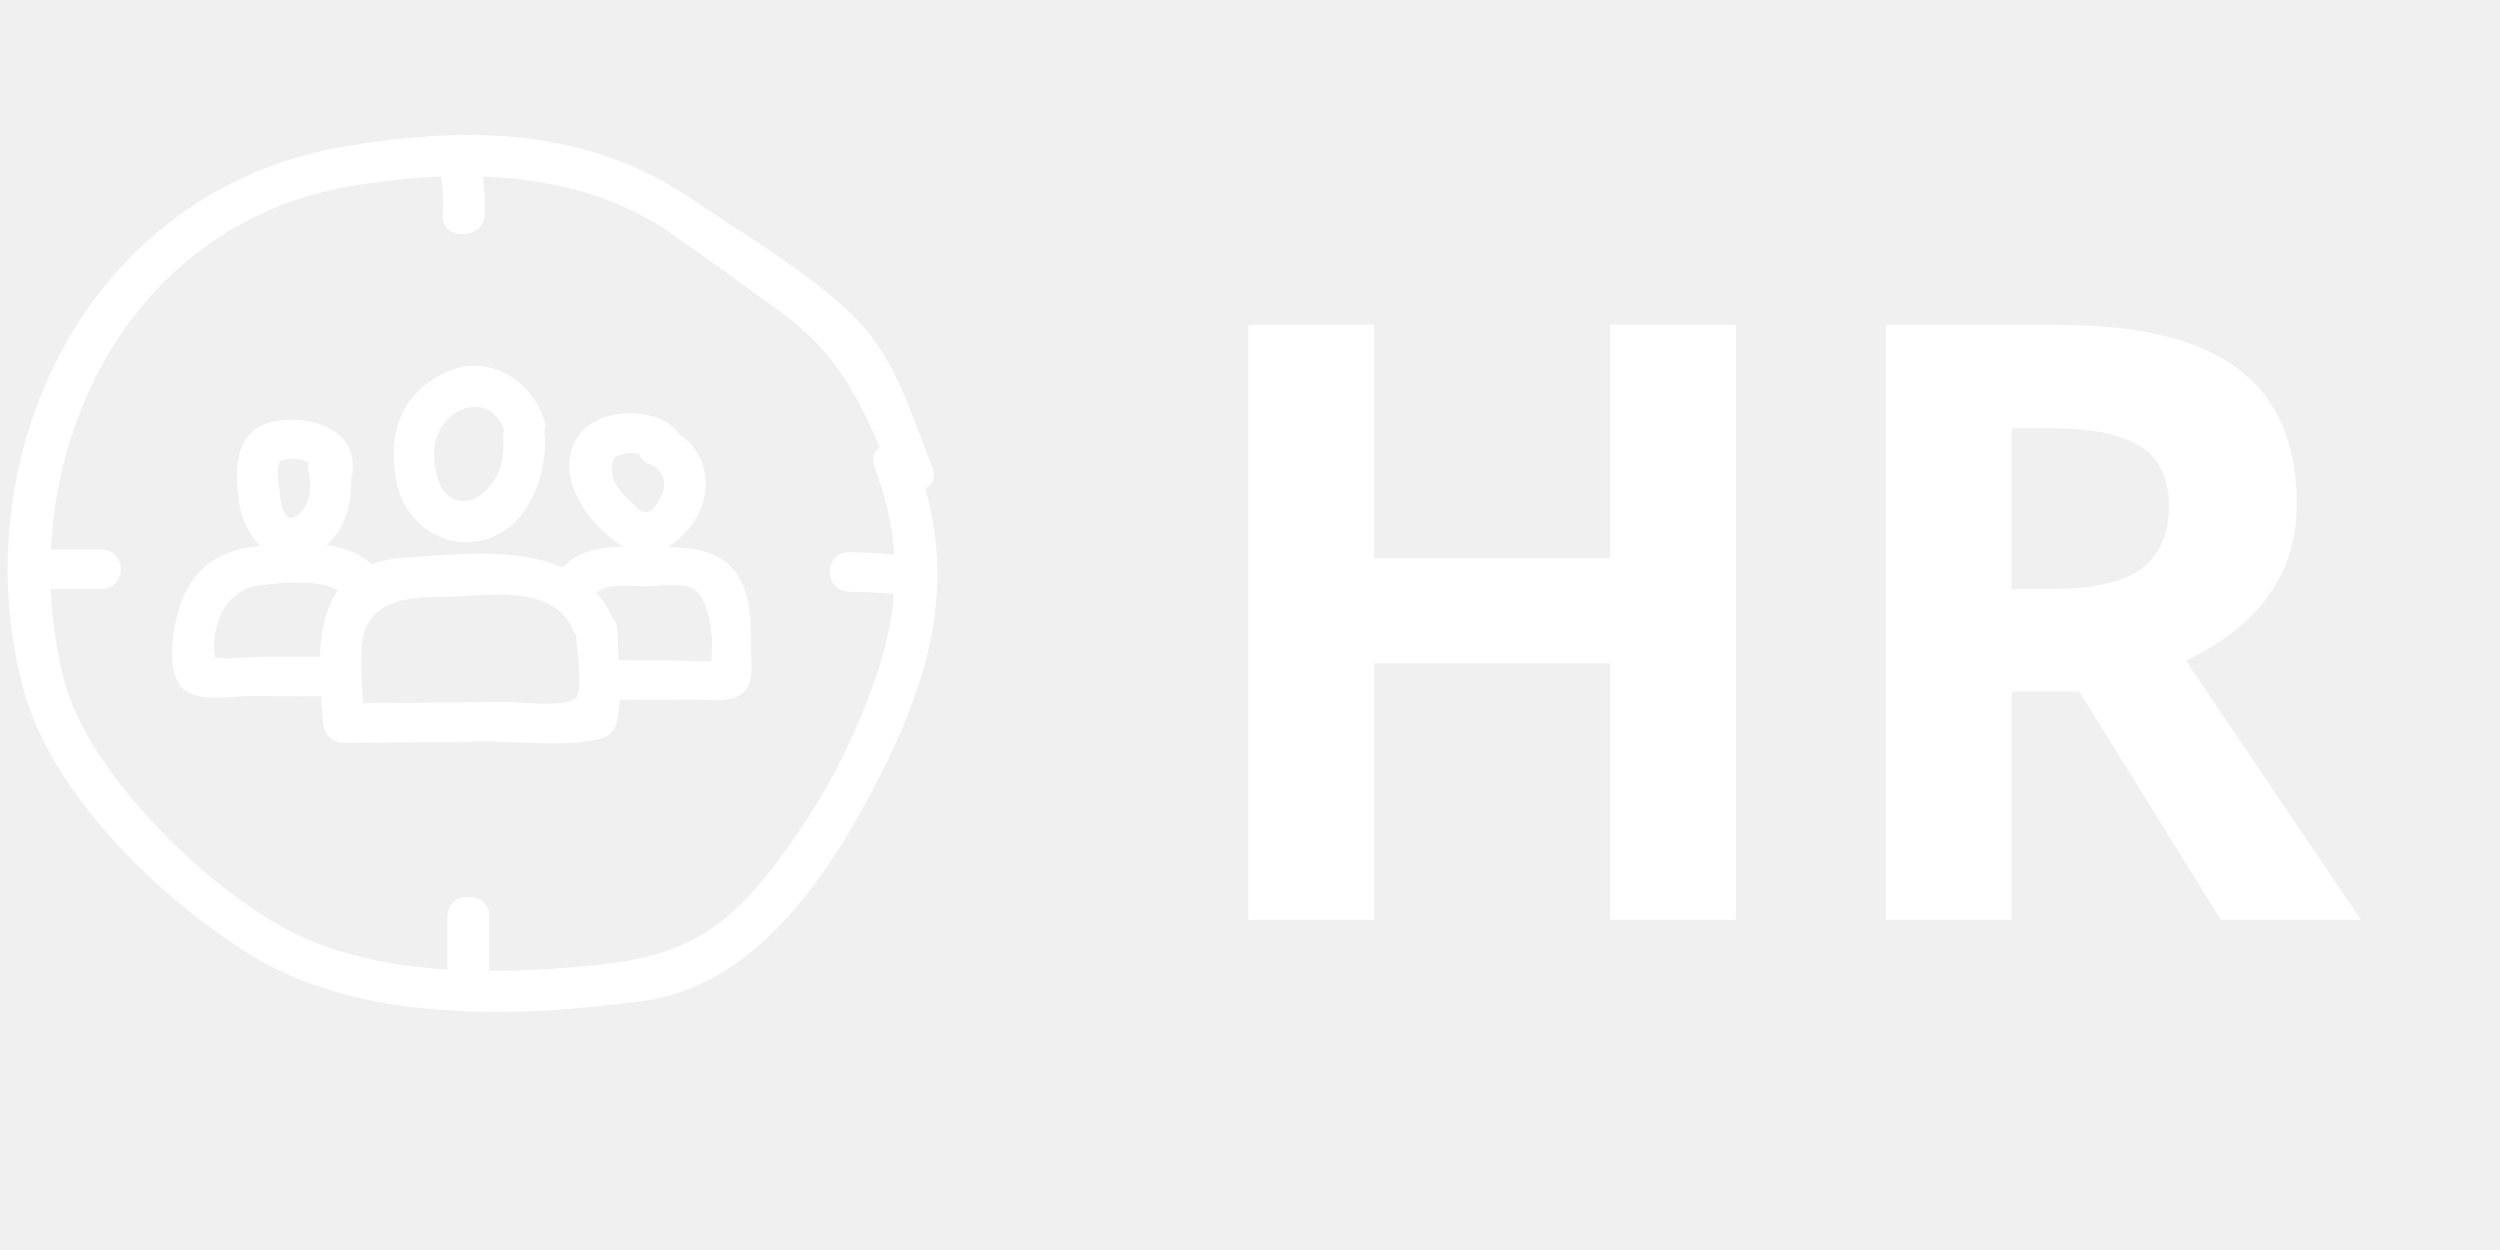
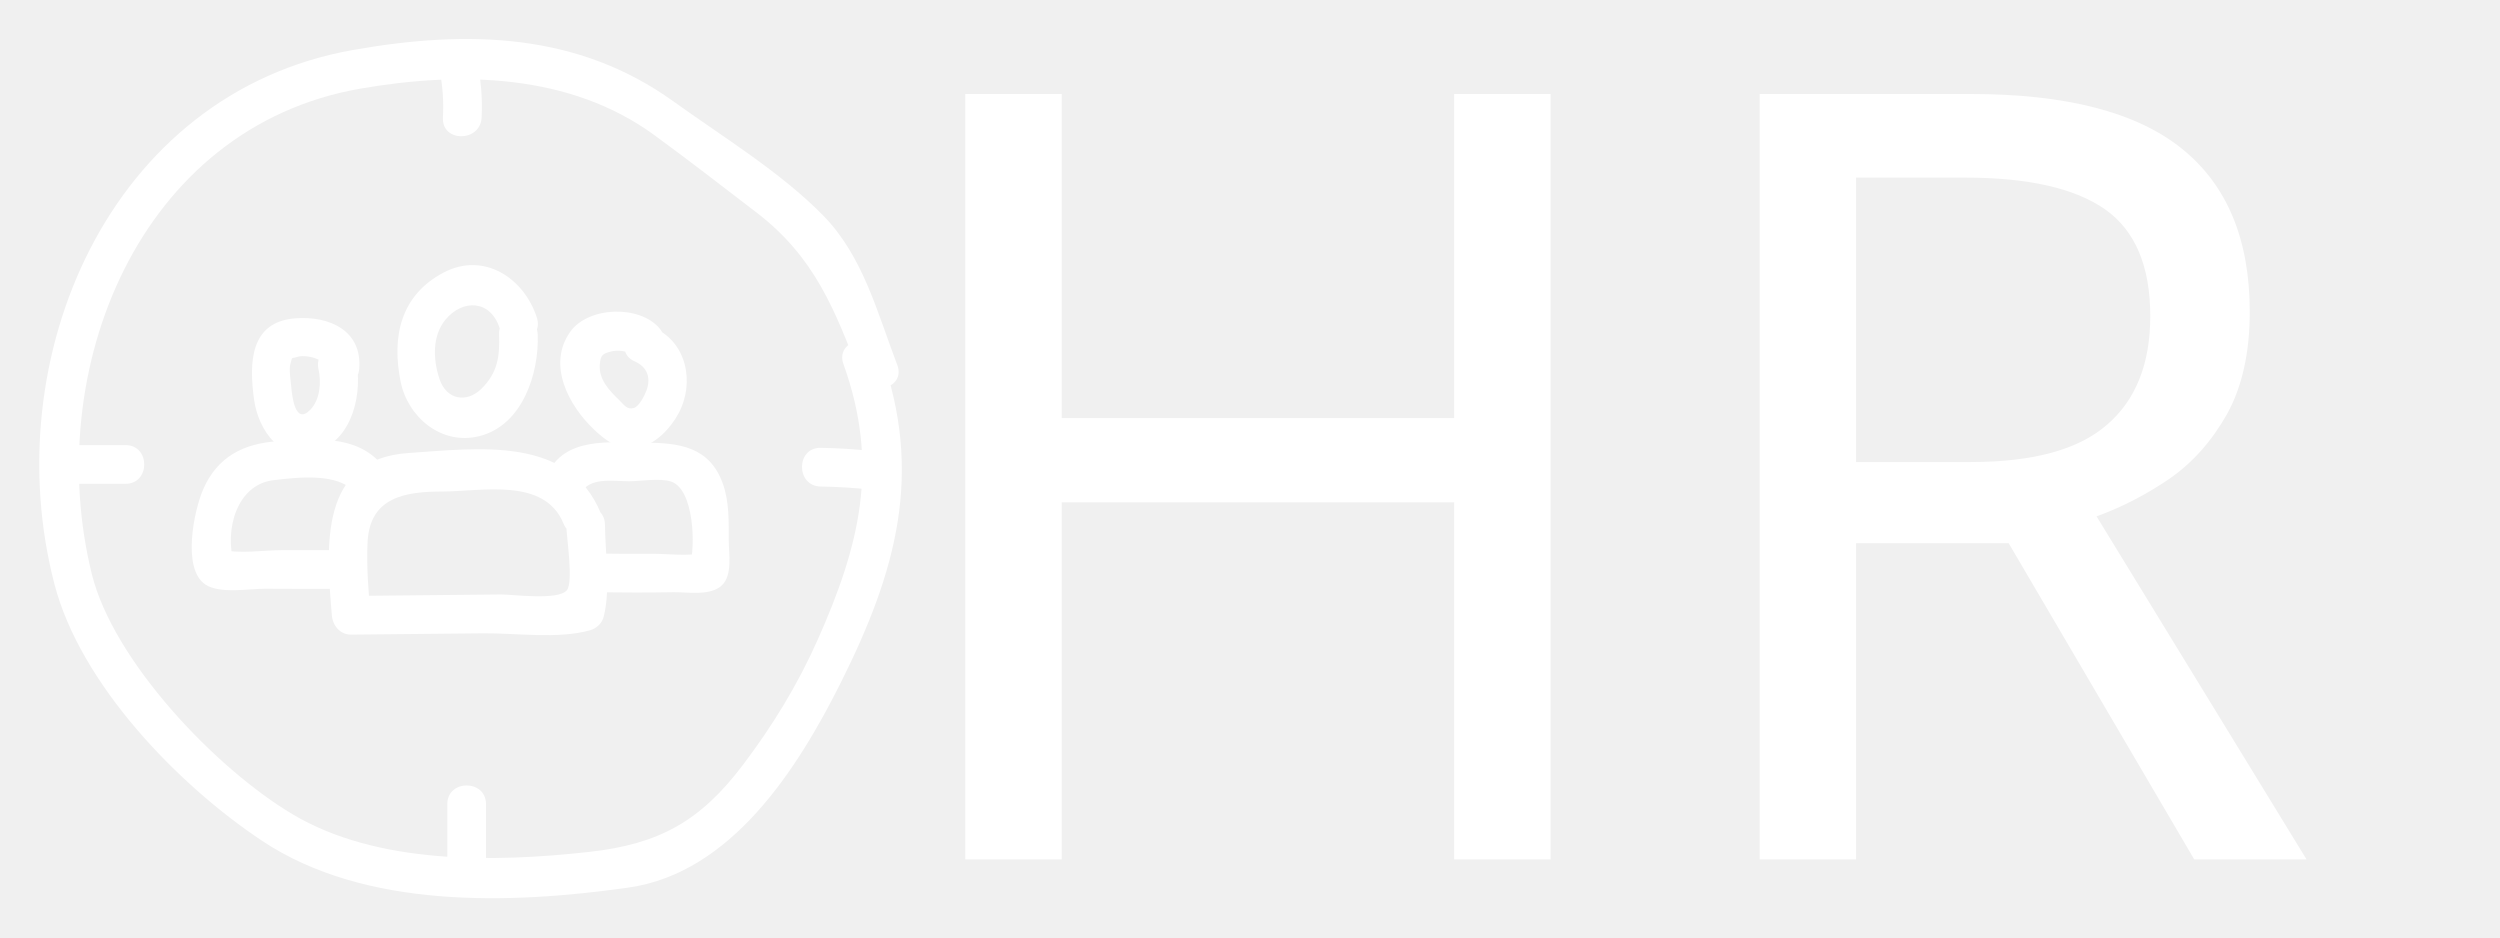
- <svg xmlns="http://www.w3.org/2000/svg" id="Layer_1" version="1.1" viewBox="0 0 52 52" xml:space="preserve" width="64" height="32">
-   <defs id="defs4869" />
-   <style type="text/css" id="style4818">
+ <svg xmlns="http://www.w3.org/2000/svg" id="Layer_1" version="1.1" viewBox="0 0 64 24" xml:space="preserve" width="100%" height="100%">
+   <defs id="defs3359" />
+   <style type="text/css" id="style3309">
	.st0{fill:#231F20;}
</style>
-   <g id="g4864" transform="matrix(0.7711432,0,0,0.7301581,-26.39188,4.870913)" style="fill:#ffffff">
-     <g id="g4822" style="fill:#ffffff">
-       <path class="st0" d="m 47.681,19.922 c 2.118,5.889 0.941,10.563 -1.515,16.07 -1.156,2.592 -2.616,4.975 -4.329,7.238 -2.469,3.261 -4.849,4.601 -8.928,5.055 -5.567,0.62 -12.34,0.735 -17.25,-2.183 C 11.175,43.437 5.226,37.181 3.978,32.125 1.069,20.342 6.679,6.132 19.634,3.9 25.466,2.896 31.786,3.04 36.67,6.598 38.676,8.059 40.638,9.589 42.61,11.096 c 3.393,2.593 4.575,5.665 6.033,9.482 0.511,1.339 2.688,0.758 2.17,-0.598 C 49.644,16.92 48.83,13.652 46.49,11.27 44.021,8.757 40.652,6.702 37.806,4.655 32.243,0.655 25.87,0.475 19.173,1.659 4.942,4.174 -1.594,19.655 1.808,32.723 3.319,38.527 8.977,44.38 13.871,47.636 c 5.999,3.992 14.451,3.698 21.313,2.724 5.988,-0.85 9.833,-6.901 12.344,-11.916 3.234,-6.459 4.819,-12.178 2.323,-19.12 -0.486,-1.352 -2.661,-0.769 -2.17,0.598 z" id="path4820" style="fill:#ffffff" />
+   <g id="g3311" transform="matrix(0.4402905,0,0,0.4402905,0.5984068,0.5487332)" style="fill:#ffffff">
+     <g id="g3313" style="fill:#ffffff">
+       <path class="st0" d="m 47.681,19.922 c 2.118,5.889 0.941,10.563 -1.515,16.07 -1.156,2.592 -2.616,4.975 -4.329,7.238 -2.469,3.261 -4.849,4.601 -8.928,5.055 -5.567,0.62 -12.34,0.735 -17.25,-2.183 C 11.175,43.437 5.226,37.181 3.978,32.125 1.069,20.342 6.679,6.132 19.634,3.9 25.466,2.896 31.786,3.04 36.67,6.598 38.676,8.059 40.638,9.589 42.61,11.096 c 3.393,2.593 4.575,5.665 6.033,9.482 0.511,1.339 2.688,0.758 2.17,-0.598 C 49.644,16.92 48.83,13.652 46.49,11.27 44.021,8.757 40.652,6.702 37.806,4.655 32.243,0.655 25.87,0.475 19.173,1.659 4.942,4.174 -1.594,19.655 1.808,32.723 3.319,38.527 8.977,44.38 13.871,47.636 c 5.999,3.992 14.451,3.698 21.313,2.724 5.988,-0.85 9.833,-6.901 12.344,-11.916 3.234,-6.459 4.819,-12.178 2.323,-19.12 -0.486,-1.352 -2.661,-0.769 -2.17,0.598 l 0,0 z" id="path3315" style="fill:#ffffff" />
    </g>
-     <g id="g4826" style="fill:#ffffff">
-       <path class="st0" d="m 24.189,2.808 c 0.197,0.922 0.254,1.842 0.205,2.784 -0.076,1.447 2.175,1.443 2.25,0 0.06,-1.139 -0.046,-2.267 -0.285,-3.382 -0.303,-1.415 -2.472,-0.816 -2.17,0.598 z" id="path4824" style="fill:#ffffff" />
+     <g id="g3317" style="fill:#ffffff">
+       <path class="st0" d="m 24.189,2.808 c 0.197,0.922 0.254,1.842 0.205,2.784 -0.076,1.447 2.175,1.443 2.25,0 0.06,-1.139 -0.046,-2.267 -0.285,-3.382 -0.303,-1.415 -2.472,-0.816 -2.17,0.598 l 0,0 z" id="path3319" style="fill:#ffffff" />
    </g>
-     <g id="g4830" style="fill:#ffffff">
-       <path class="st0" d="m 2.108,26.884 c 1.278,0 2.556,0 3.833,0 1.448,0 1.45,-2.25 0,-2.25 -1.278,0 -2.556,0 -3.833,0 -1.448,0 -1.45,2.25 0,2.25 z" id="path4828" style="fill:#ffffff" />
+     <g id="g3321" style="fill:#ffffff">
+       <path class="st0" d="m 2.108,26.884 c 1.278,0 2.556,0 3.833,0 1.448,0 1.45,-2.25 0,-2.25 -1.278,0 -2.556,0 -3.833,0 -1.448,0 -1.45,2.25 0,2.25 l 0,0 z" id="path3323" style="fill:#ffffff" />
    </g>
-     <g id="g4834" style="fill:#ffffff">
-       <path class="st0" d="m 26.899,49.092 c 0,-1.194 0,-2.389 0,-3.583 0,-1.448 -2.25,-1.45 -2.25,0 0,1.194 0,2.389 0,3.583 0,1.448 2.25,1.45 2.25,0 z" id="path4832" style="fill:#ffffff" />
+     <g id="g3325" style="fill:#ffffff">
+       <path class="st0" d="m 26.899,49.092 c 0,-1.194 0,-2.389 0,-3.583 0,-1.448 -2.25,-1.45 -2.25,0 0,1.194 0,2.389 0,3.583 0,1.448 2.25,1.45 2.25,0 l 0,0 z" id="path3327" style="fill:#ffffff" />
    </g>
-     <g id="g4838" style="fill:#ffffff">
-       <path class="st0" d="m 49.356,24.981 c -0.997,-0.111 -1.995,-0.174 -2.998,-0.189 -1.448,-0.021 -1.449,2.229 0,2.25 1.003,0.015 2.002,0.078 2.998,0.189 0.605,0.068 1.125,-0.565 1.125,-1.125 0,-0.664 -0.518,-1.057 -1.125,-1.125 z" id="path4836" style="fill:#ffffff" />
+     <g id="g3329" style="fill:#ffffff">
+       <path class="st0" d="m 49.356,24.981 c -0.997,-0.111 -1.995,-0.174 -2.998,-0.189 -1.448,-0.021 -1.449,2.229 0,2.25 1.003,0.015 2.002,0.078 2.998,0.189 0.605,0.068 1.125,-0.565 1.125,-1.125 0,-0.664 -0.518,-1.057 -1.125,-1.125 l 0,0 z" id="path3331" style="fill:#ffffff" />
    </g>
-     <g id="g4842" style="fill:#ffffff">
-       <path class="st0" d="m 17.161,20.221 c 0.164,0.756 0.097,1.765 -0.482,2.361 -0.884,0.911 -1.056,-0.813 -1.105,-1.356 -0.028,-0.317 -0.144,-1.011 -0.047,-1.319 0.149,-0.474 -0.009,-0.266 0.436,-0.41 0.268,-0.087 0.844,-0.003 1.109,0.13 0.381,0.19 0.254,-0.013 0.205,0.576 -0.121,1.443 2.13,1.435 2.25,0 0.186,-2.219 -1.73,-3.097 -3.725,-2.94 -2.637,0.208 -2.678,2.601 -2.393,4.7 0.248,1.826 1.592,3.769 3.709,3.012 2.081,-0.745 2.622,-3.452 2.21,-5.352 -0.306,-1.414 -2.476,-0.816 -2.17,0.598 z" id="path4840" style="fill:#ffffff" />
+     <g id="g3333" style="fill:#ffffff">
+       <path class="st0" d="m 17.161,20.221 c 0.164,0.756 0.097,1.765 -0.482,2.361 -0.884,0.911 -1.056,-0.813 -1.105,-1.356 -0.028,-0.317 -0.144,-1.011 -0.047,-1.319 0.149,-0.474 -0.009,-0.266 0.436,-0.41 0.268,-0.087 0.844,-0.003 1.109,0.13 0.381,0.19 0.254,-0.013 0.205,0.576 -0.121,1.443 2.13,1.435 2.25,0 0.186,-2.219 -1.73,-3.097 -3.725,-2.94 -2.637,0.208 -2.678,2.601 -2.393,4.7 0.248,1.826 1.592,3.769 3.709,3.012 2.081,-0.745 2.622,-3.452 2.21,-5.352 -0.306,-1.414 -2.476,-0.816 -2.17,0.598 l 0,0 z" id="path3335" style="fill:#ffffff" />
    </g>
-     <g id="g4846" style="fill:#ffffff">
-       <path class="st0" d="m 27.658,18.208 c 0.047,1.267 -0.082,2.212 -1.016,3.14 -0.857,0.852 -2.04,0.667 -2.449,-0.561 -0.376,-1.129 -0.428,-2.501 0.346,-3.443 0.995,-1.212 2.621,-1.159 3.148,0.479 0.442,1.373 2.615,0.786 2.17,-0.598 -0.746,-2.315 -3.094,-3.859 -5.437,-2.617 -2.503,1.328 -3.009,3.74 -2.486,6.336 0.415,2.059 2.369,3.721 4.577,3.169 2.517,-0.63 3.478,-3.662 3.395,-5.905 -0.053,-1.444 -2.303,-1.451 -2.25,0 z" id="path4844" style="fill:#ffffff" />
+     <g id="g3337" style="fill:#ffffff">
+       <path class="st0" d="m 27.658,18.208 c 0.047,1.267 -0.082,2.212 -1.016,3.14 -0.857,0.852 -2.04,0.667 -2.449,-0.561 -0.376,-1.129 -0.428,-2.501 0.346,-3.443 0.995,-1.212 2.621,-1.159 3.148,0.479 0.442,1.373 2.615,0.786 2.17,-0.598 -0.746,-2.315 -3.094,-3.859 -5.437,-2.617 -2.503,1.328 -3.009,3.74 -2.486,6.336 0.415,2.059 2.369,3.721 4.577,3.169 2.517,-0.63 3.478,-3.662 3.395,-5.905 -0.053,-1.444 -2.303,-1.451 -2.25,0 l 0,0 z" id="path3339" style="fill:#ffffff" />
    </g>
-     <g id="g4850" style="fill:#ffffff">
-       <path class="st0" d="m 35.54,19.762 c 0.733,0.323 0.968,0.954 0.685,1.705 -0.106,0.28 -0.422,0.926 -0.739,1.011 -0.396,0.106 -0.553,-0.181 -0.837,-0.455 -0.574,-0.554 -1.21,-1.213 -1.133,-2.08 0.049,-0.548 0.161,-0.624 0.634,-0.747 0.396,-0.103 0.993,-0.068 1.261,0.257 0.924,1.117 2.508,-0.483 1.591,-1.591 -1.154,-1.395 -4.163,-1.299 -5.211,0.19 -1.358,1.928 -0.071,4.297 1.396,5.685 0.725,0.686 1.576,1.305 2.627,1.044 0.986,-0.245 1.815,-1.126 2.285,-2 0.935,-1.74 0.497,-4.116 -1.423,-4.961 -1.313,-0.578 -2.459,1.36 -1.136,1.943 z" id="path4848" style="fill:#ffffff" />
+     <g id="g3341" style="fill:#ffffff">
+       <path class="st0" d="m 35.54,19.762 c 0.733,0.323 0.968,0.954 0.685,1.705 -0.106,0.28 -0.422,0.926 -0.739,1.011 -0.396,0.106 -0.553,-0.181 -0.837,-0.455 -0.574,-0.554 -1.21,-1.213 -1.133,-2.08 0.049,-0.548 0.161,-0.624 0.634,-0.747 0.396,-0.103 0.993,-0.068 1.261,0.257 0.924,1.117 2.508,-0.483 1.591,-1.591 -1.154,-1.395 -4.163,-1.299 -5.211,0.19 -1.358,1.928 -0.071,4.297 1.396,5.685 0.725,0.686 1.576,1.305 2.627,1.044 0.986,-0.245 1.815,-1.126 2.285,-2 0.935,-1.74 0.497,-4.116 -1.423,-4.961 -1.313,-0.578 -2.459,1.36 -1.136,1.943 l 0,0 z" id="path3343" style="fill:#ffffff" />
    </g>
-     <g id="g4854" style="fill:#ffffff;stroke-width:0;stroke-miterlimit:4;stroke-dasharray:none">
-       <path class="st0" d="m 31.566,29.27 c 0.005,0.674 0.433,3.325 0.031,3.805 -0.509,0.608 -3.154,0.236 -3.84,0.243 -2.899,0.029 -5.797,0.058 -8.696,0.086 0.375,0.375 0.75,0.75 1.125,1.125 -0.12,-1.413 -0.244,-2.851 -0.172,-4.27 0.134,-2.608 2.202,-2.923 4.337,-2.926 2.308,-0.003 5.945,-0.839 7.052,1.858 0.542,1.321 2.72,0.743 2.17,-0.598 -1.854,-4.516 -7.094,-3.773 -11.178,-3.5 -5.195,0.347 -4.802,5.384 -4.459,9.435 0.051,0.601 0.474,1.131 1.125,1.125 2.558,-0.025 5.115,-0.051 7.673,-0.076 1.943,-0.019 4.348,0.349 6.222,-0.18 0.372,-0.105 0.69,-0.406 0.786,-0.786 0.409,-1.624 0.087,-3.685 0.074,-5.343 -0.012,-1.447 -2.262,-1.451 -2.25,-1e-6 z" id="path4852" style="fill:#ffffff;stroke-width:0;stroke-miterlimit:4;stroke-dasharray:none" />
+     <g id="g3345" style="fill:#ffffff">
+       <path class="st0" d="m 31.566,29.27 c 0.005,0.674 0.433,3.325 0.031,3.805 -0.509,0.608 -3.154,0.236 -3.84,0.243 -2.899,0.029 -5.797,0.058 -8.696,0.086 0.375,0.375 0.75,0.75 1.125,1.125 -0.12,-1.413 -0.244,-2.851 -0.172,-4.27 0.134,-2.608 2.202,-2.923 4.337,-2.926 2.308,-0.003 5.945,-0.839 7.052,1.858 0.542,1.321 2.72,0.743 2.17,-0.598 -1.854,-4.516 -7.094,-3.773 -11.178,-3.5 -5.195,0.347 -4.802,5.384 -4.459,9.435 0.051,0.601 0.474,1.131 1.125,1.125 2.558,-0.025 5.115,-0.051 7.673,-0.076 1.943,-0.019 4.348,0.349 6.222,-0.18 0.372,-0.105 0.69,-0.406 0.786,-0.786 0.409,-1.624 0.087,-3.685 0.074,-5.343 -0.012,-1.447 -2.262,-1.451 -2.25,-1e-6 l 0,0 z" id="path3347" style="fill:#ffffff" />
    </g>
-     <g id="g4858" style="fill:#ffffff">
-       <path class="st0" d="m 32.407,27.469 c 0.455,-0.995 1.877,-0.738 2.795,-0.733 0.703,0.004 1.797,-0.201 2.46,0.019 1.334,0.443 1.432,3.759 1.085,4.924 0.262,-0.262 0.524,-0.524 0.786,-0.786 -0.871,0.224 -2.08,0.053 -2.984,0.06 -1.043,0.008 -2.086,0.001 -3.129,-0.013 -1.448,-0.019 -1.449,2.231 0,2.25 1.46,0.02 2.92,0.022 4.38,-0.003 0.814,-0.014 2.16,0.242 2.827,-0.414 0.614,-0.604 0.388,-1.834 0.386,-2.587 -0.003,-1.097 0.034,-2.245 -0.339,-3.296 -0.773,-2.177 -2.545,-2.39 -4.579,-2.4 -2.007,-0.01 -4.629,-0.349 -5.632,1.843 -0.598,1.307 1.34,2.452 1.943,1.136 z" id="path4856" style="fill:#ffffff" />
+     <g id="g3349" style="fill:#ffffff">
+       <path class="st0" d="m 32.407,27.469 c 0.455,-0.995 1.877,-0.738 2.795,-0.733 0.703,0.004 1.797,-0.201 2.46,0.019 1.334,0.443 1.432,3.759 1.085,4.924 0.262,-0.262 0.524,-0.524 0.786,-0.786 -0.871,0.224 -2.08,0.053 -2.984,0.06 -1.043,0.008 -2.086,0.001 -3.129,-0.013 -1.448,-0.019 -1.449,2.231 0,2.25 1.46,0.02 2.92,0.022 4.38,-0.003 0.814,-0.014 2.16,0.242 2.827,-0.414 0.614,-0.604 0.388,-1.834 0.386,-2.587 -0.003,-1.097 0.034,-2.245 -0.339,-3.296 -0.773,-2.177 -2.545,-2.39 -4.579,-2.4 -2.007,-0.01 -4.629,-0.349 -5.632,1.843 -0.598,1.307 1.34,2.452 1.943,1.136 l 0,0 z" id="path3351" style="fill:#ffffff" />
    </g>
-     <g id="g4862" style="fill:#ffffff">
-       <path class="st0" d="m 20.856,25.788 c -1.496,-1.797 -3.948,-1.514 -6.068,-1.379 -1.981,0.125 -3.507,0.9 -4.331,2.79 -0.53,1.214 -1.256,4.636 0.131,5.544 0.85,0.556 2.541,0.236 3.468,0.242 1.569,0.01 3.138,0.011 4.706,0.005 1.448,-0.006 1.45,-2.256 0,-2.25 -1.233,0.005 -2.465,0.006 -3.698,6.52e-4 -1.079,-0.005 -2.58,0.249 -3.61,-0.054 0.262,0.262 0.524,0.524 0.786,0.786 -0.551,-1.898 0.157,-4.547 2.307,-4.8 1.385,-0.163 3.751,-0.453 4.717,0.707 0.927,1.114 2.512,-0.485 1.591,-1.591 z" id="path4860" style="fill:#ffffff" />
+     <g id="g3353" style="fill:#ffffff">
+       <path class="st0" d="m 20.856,25.788 c -1.496,-1.797 -3.948,-1.514 -6.068,-1.379 -1.981,0.125 -3.507,0.9 -4.331,2.79 -0.53,1.214 -1.256,4.636 0.131,5.544 0.85,0.556 2.541,0.236 3.468,0.242 1.569,0.01 3.138,0.011 4.706,0.005 1.448,-0.006 1.45,-2.256 0,-2.25 -1.233,0.005 -2.465,0.006 -3.698,6.52e-4 -1.079,-0.005 -2.58,0.249 -3.61,-0.054 0.262,0.262 0.524,0.524 0.786,0.786 -0.551,-1.898 0.157,-4.547 2.307,-4.8 1.385,-0.163 3.751,-0.453 4.717,0.707 0.927,1.114 2.512,-0.485 1.591,-1.591 l 0,0 z" id="path3355" style="fill:#ffffff" />
    </g>
  </g>
-   <text xml:space="preserve" style="font-style:normal;font-variant:normal;font-weight:bold;font-stretch:normal;font-size:34.667px;line-height:1.25;font-family:sans-serif;-inkscape-font-specification:'sans-serif, Bold';font-variant-ligatures:normal;font-variant-caps:normal;font-variant-numeric:normal;font-feature-settings:normal;text-align:start;letter-spacing:0px;word-spacing:0px;writing-mode:lr-tb;text-anchor:start;fill:#ffffff;fill-opacity:1;stroke:none;stroke-width:1.625" x="22.804" y="38.265" id="text3767">
-     <tspan id="tspan3765" x="22.804" y="38.265" style="fill:#ffffff;stroke-width:1.625">HR</tspan>
+   <text xml:space="preserve" style="font-size:39.204px;font-style:normal;font-weight:normal;line-height:125%;letter-spacing:0px;word-spacing:0px;fill:#ffffff;fill-opacity:1;stroke:none;font-family:Sans" x="22.055" y="22" id="text3365">
+     <tspan id="tspan3367" x="22.055" y="22" style="font-size:27.443px;fill:#ffffff">HR</tspan>
  </text>
</svg>
